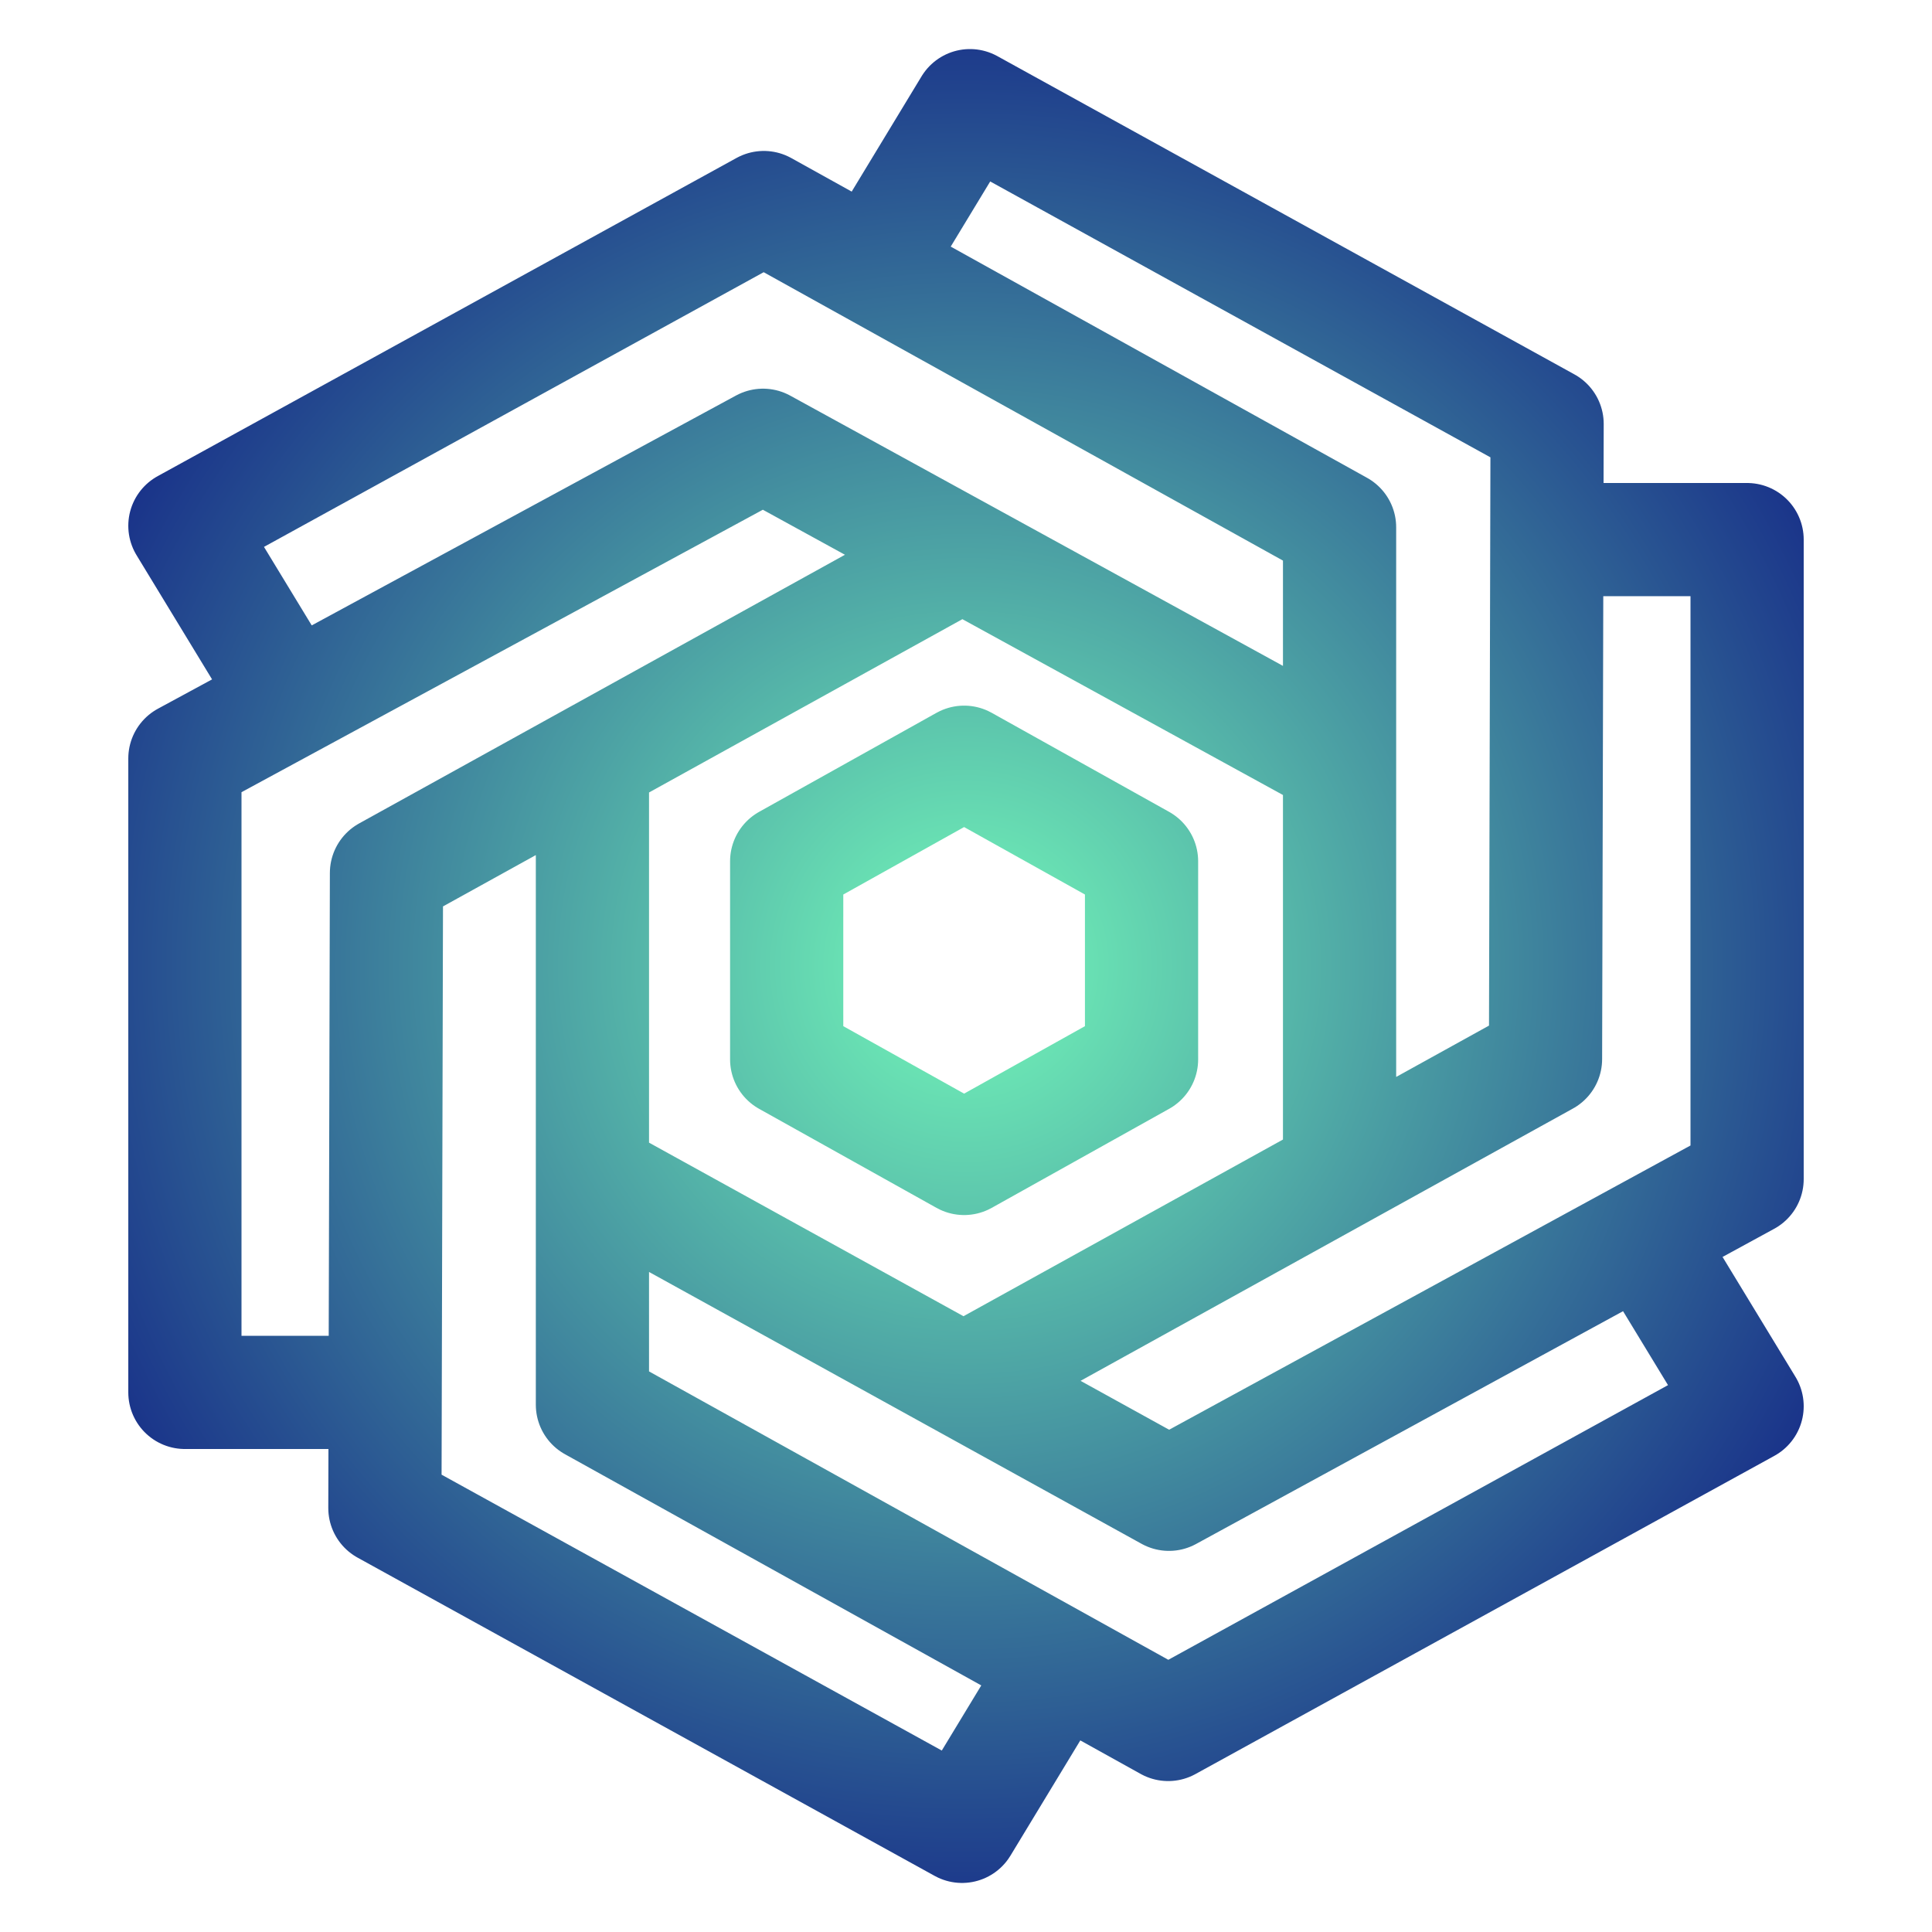
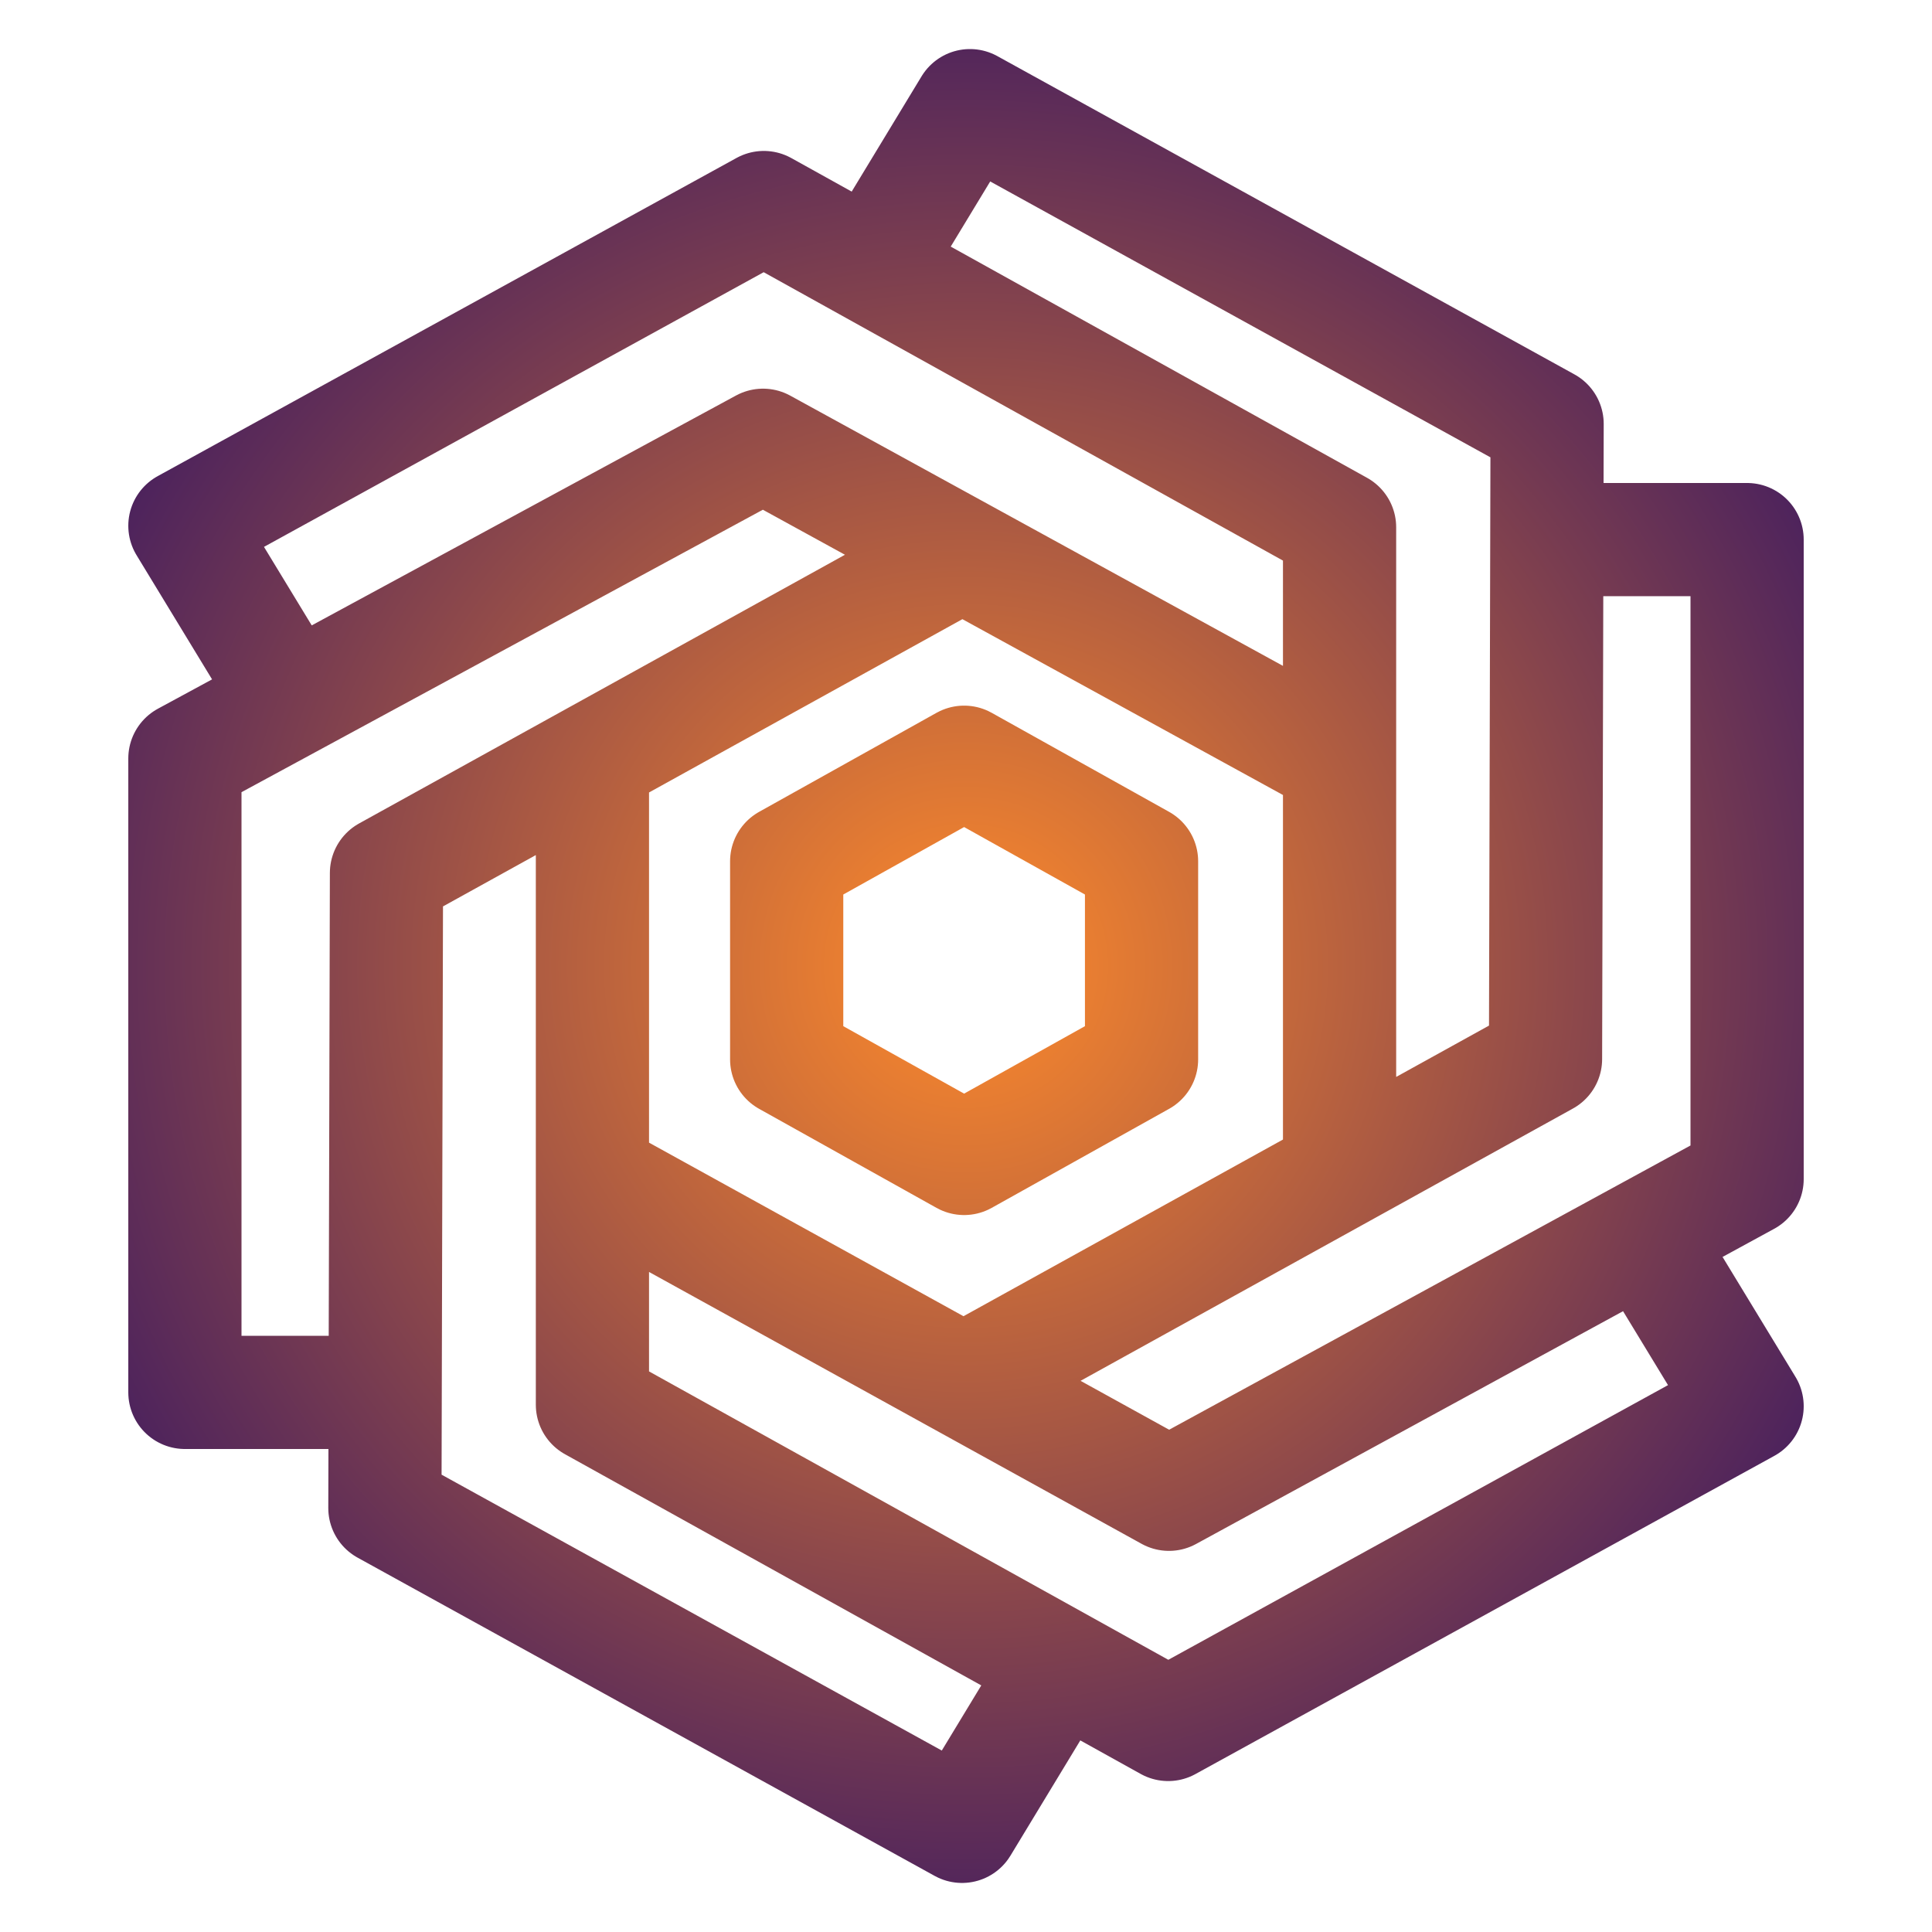
- <svg xmlns="http://www.w3.org/2000/svg" height="512" viewBox="0 0 512 512" width="512">
-   <radialGradient id="a" cx="50%" cy="50%" gradientTransform="matrix(0 .907895 -1 0 1 .046052)" r="62.261%">
-     <stop offset="0" stop-color="#74f9b9" />
-     <stop offset="1" stop-color="#172d88" />
-   </radialGradient>
-   <path d="m255.5 202 47.021 26.25v52.5l-47.021 26.25-47.021-26.25v-52.5zm25.5 239.021-26.052 42.979-152.948-84.35.42-168.299 152.528-84.35m-97.948 57v168.265l152.579 84.735 153.421-84.333-26.132-42.97m-279.868-18.03 152.79 84.333 153.21-83.53v-169.47h-51.772m-154.177 222 152.528-84.35.42-168.299-152.948-84.35-26.052 42.979m124 237.021v-168.265l-152.579-84.735-153.421 84.333 26.132 42.97m279.868 19.497-152.79-83.8-153.21 83.002v167.998h51.772" fill="none" stroke="url(#a)" stroke-linejoin="round" stroke-width="30" />
+ <svg xmlns="http://www.w3.org/2000/svg" width="512px" height="512px" viewBox="0 0 512 512" version="1.1">
+   <defs>
+     <radialGradient cx="50%" cy="50%" fx="50%" fy="50%" r="69.462%" gradientTransform="translate(0.5,0.5),scale(1,0.907895),rotate(90),translate(-0.5,-0.5)" id="radialGradient-1">
+       <stop stop-color="#FF8B2B" offset="0%" />
+       <stop stop-color="#321364" offset="100%" />
+     </radialGradient>
+   </defs>
+   <g id="logo-copy" stroke="none" stroke-width="1" fill="none" fill-rule="evenodd" stroke-linejoin="round">
+     <path d="M255.5,202 L302.521,228.25 L302.521,280.75 L255.5,307 L208.479,280.75 L208.479,228.25 L255.5,202 Z M281,441.021 L254.948,484 L102,399.65 L102.42,231.35 L254.948,147 M157,204 L157,372.265 L309.579,457 L463,372.667 L436.868,329.697 M157,311.667 L309.79,396 L463,312.47 L463,143 L411.228,143 M257.052,365 L409.58,280.65 L410,112.35 L257.052,28 L231,70.979 M355,308 L355,139.735 L202.421,55 L49,139.333 L75.132,182.303 M355,201.8 L202.21,118 L49,201.002 L49,369 L100.772,369" id="Shape" stroke="url(#radialGradient-1)" stroke-width="30" />
+   </g>
</svg>
